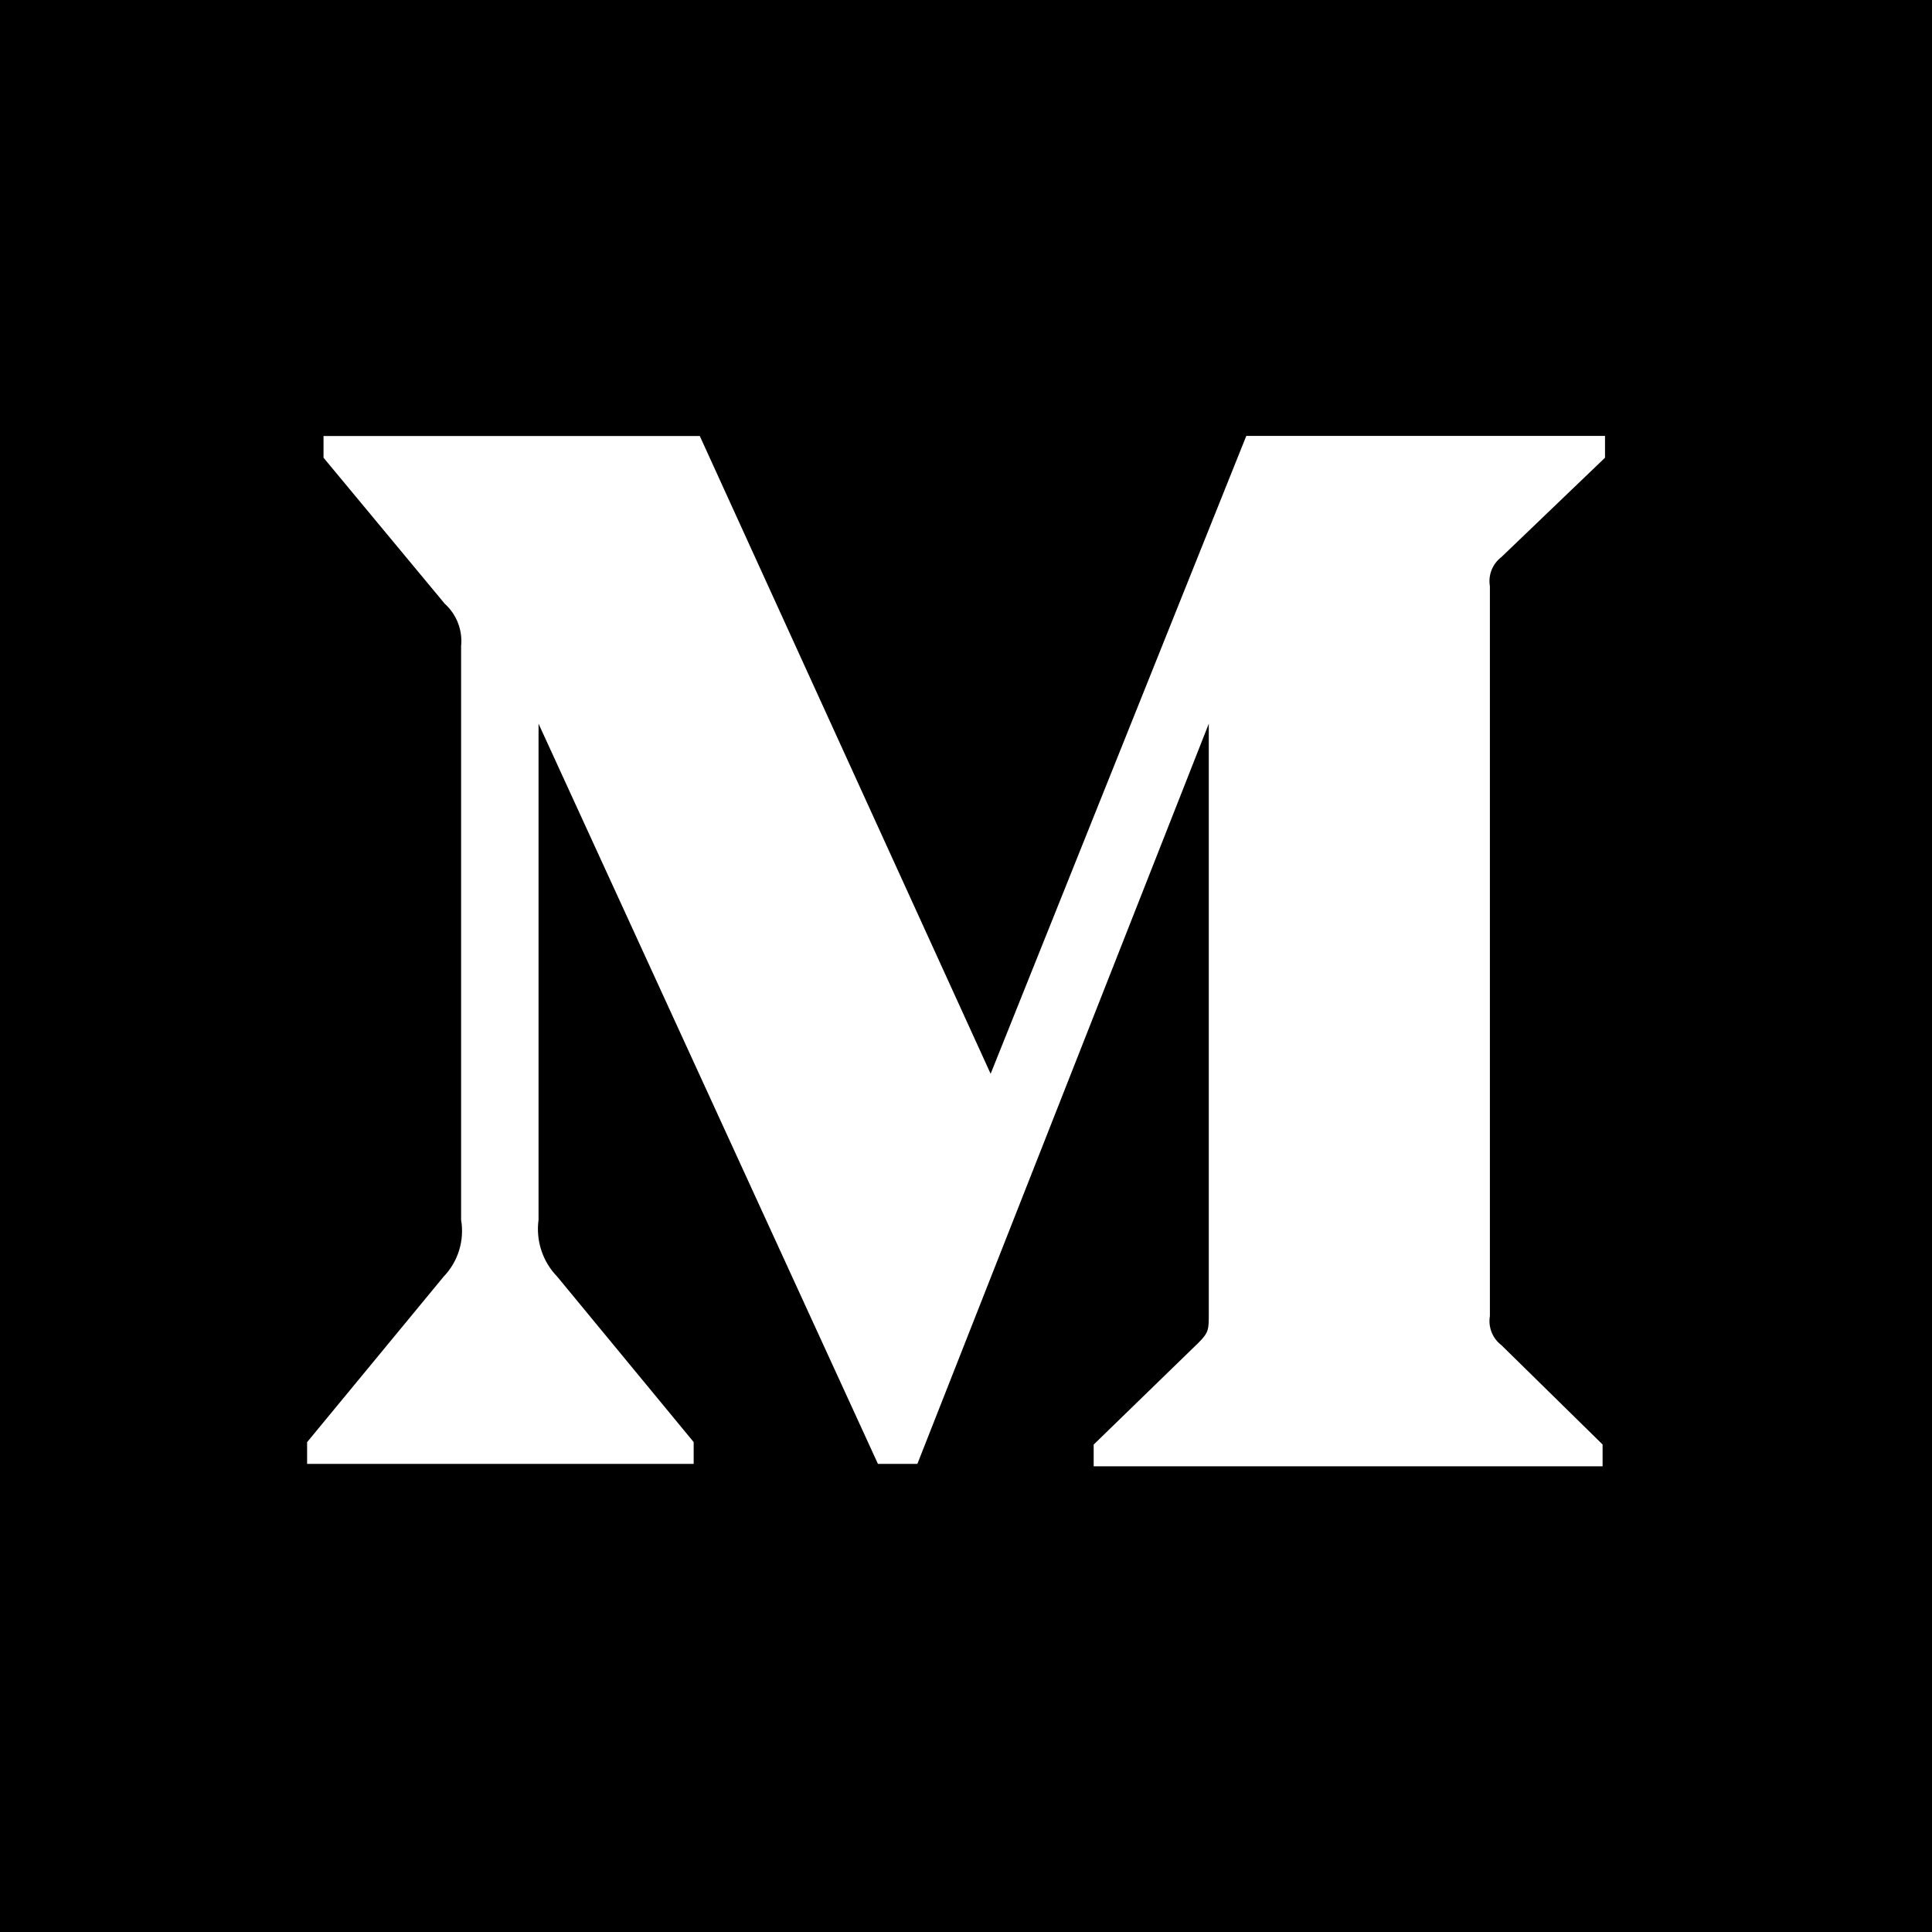
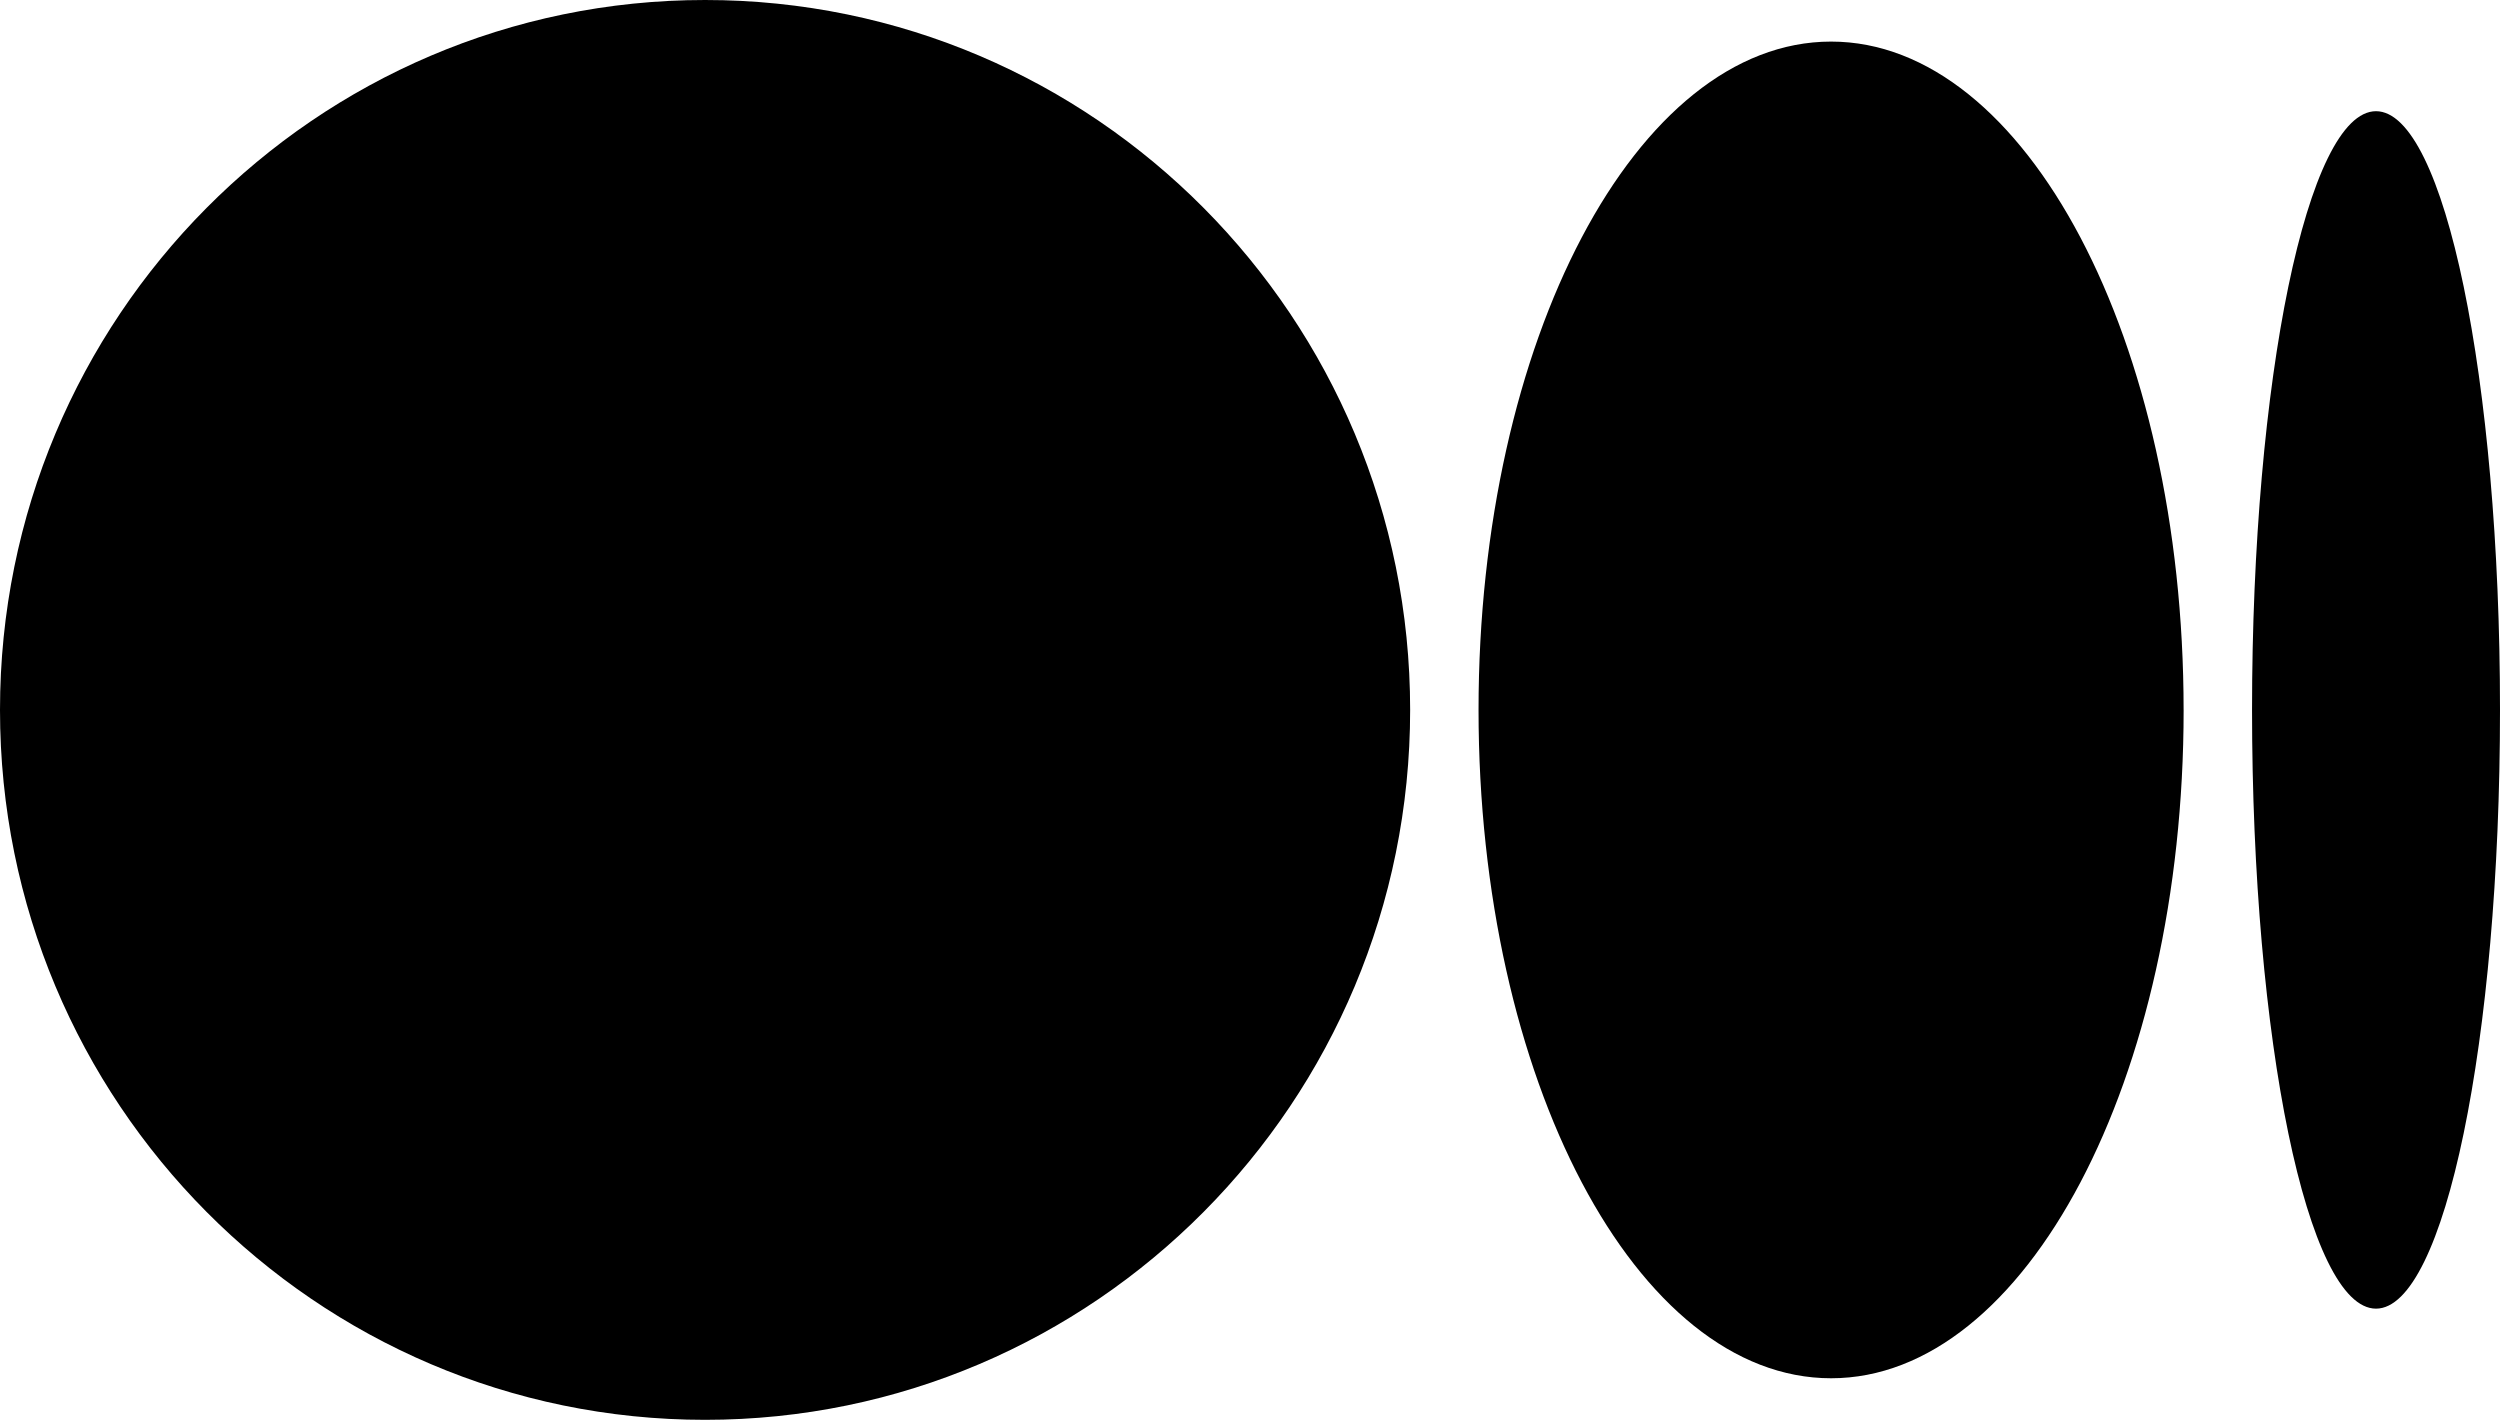
- <svg xmlns="http://www.w3.org/2000/svg" role="img" viewBox="0 0 24 24">
-   <path d="M0 0v24h24V0H0zm19.938 5.686L18.651 6.92a.376.376 0 0 0-.143.362v9.067a.376.376 0 0 0 .143.361l1.257 1.234v.271h-6.322v-.27l1.302-1.265c.128-.128.128-.165.128-.36V8.99l-3.62 9.195h-.49L6.69 8.99v6.163a.85.85 0 0 0 .233.707l1.694 2.054v.271H3.815v-.27L5.51 15.86a.82.82 0 0 0 .218-.707V8.027a.624.624 0 0 0-.203-.527L4.019 5.686v-.27h4.674l3.613 7.923 3.176-7.924h4.456v.271z" />
+ <svg xmlns="http://www.w3.org/2000/svg" viewBox="0 0 1043.63 592.71">
+   <g id="Layer_2" data-name="Layer 2">
+     <g id="Layer_1-2" data-name="Layer 1">
+       <path d="M588.67,296.36c0,163.67-131.78,296.35-294.33,296.35S0,460,0,296.36,131.78,0,294.34,0,588.67,132.69,588.67,296.36" />
+       <path d="M911.56,296.36c0,154.06-65.89,279-147.17,279s-147.17-124.94-147.17-279,65.88-279,147.16-279,147.17,124.9,147.17,279" />
+       <path d="M1043.63,296.36c0,138-23.17,249.94-51.76,249.94s-51.75-111.91-51.75-249.94S963.29,46.42,991.87,46.42s51.76,111.9,51.76,249.94" />
+     </g>
+   </g>
</svg>
